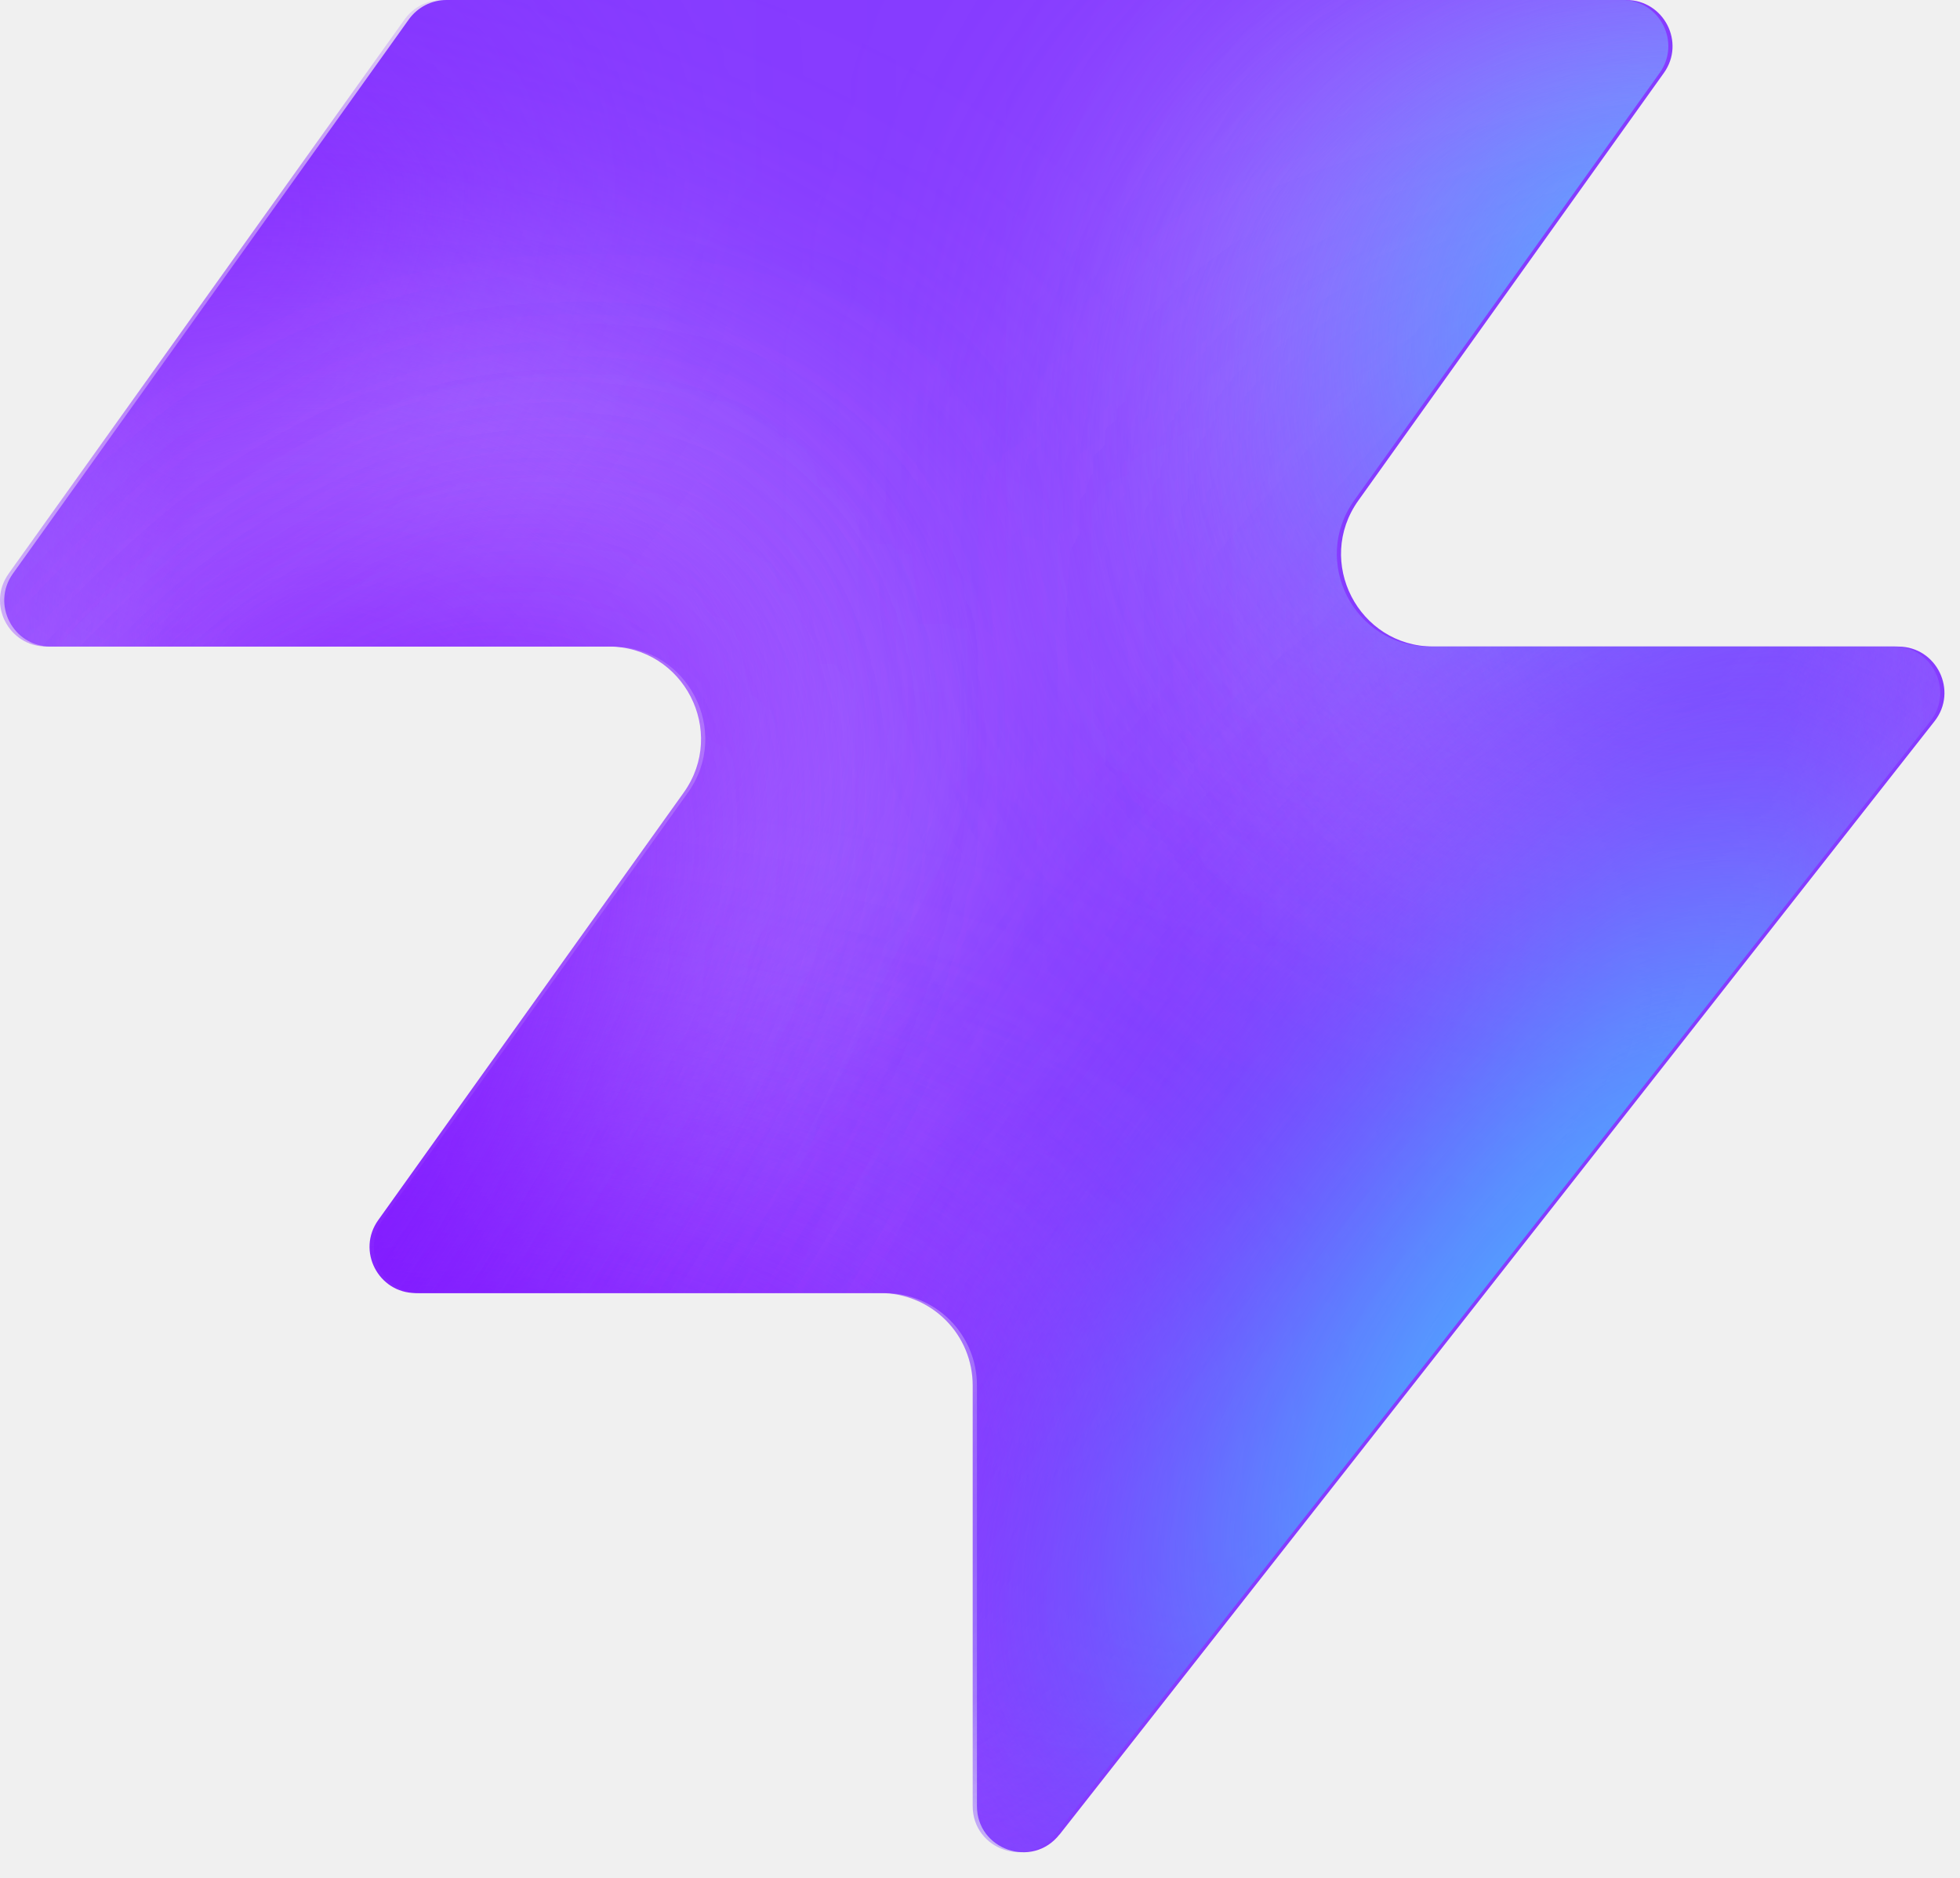
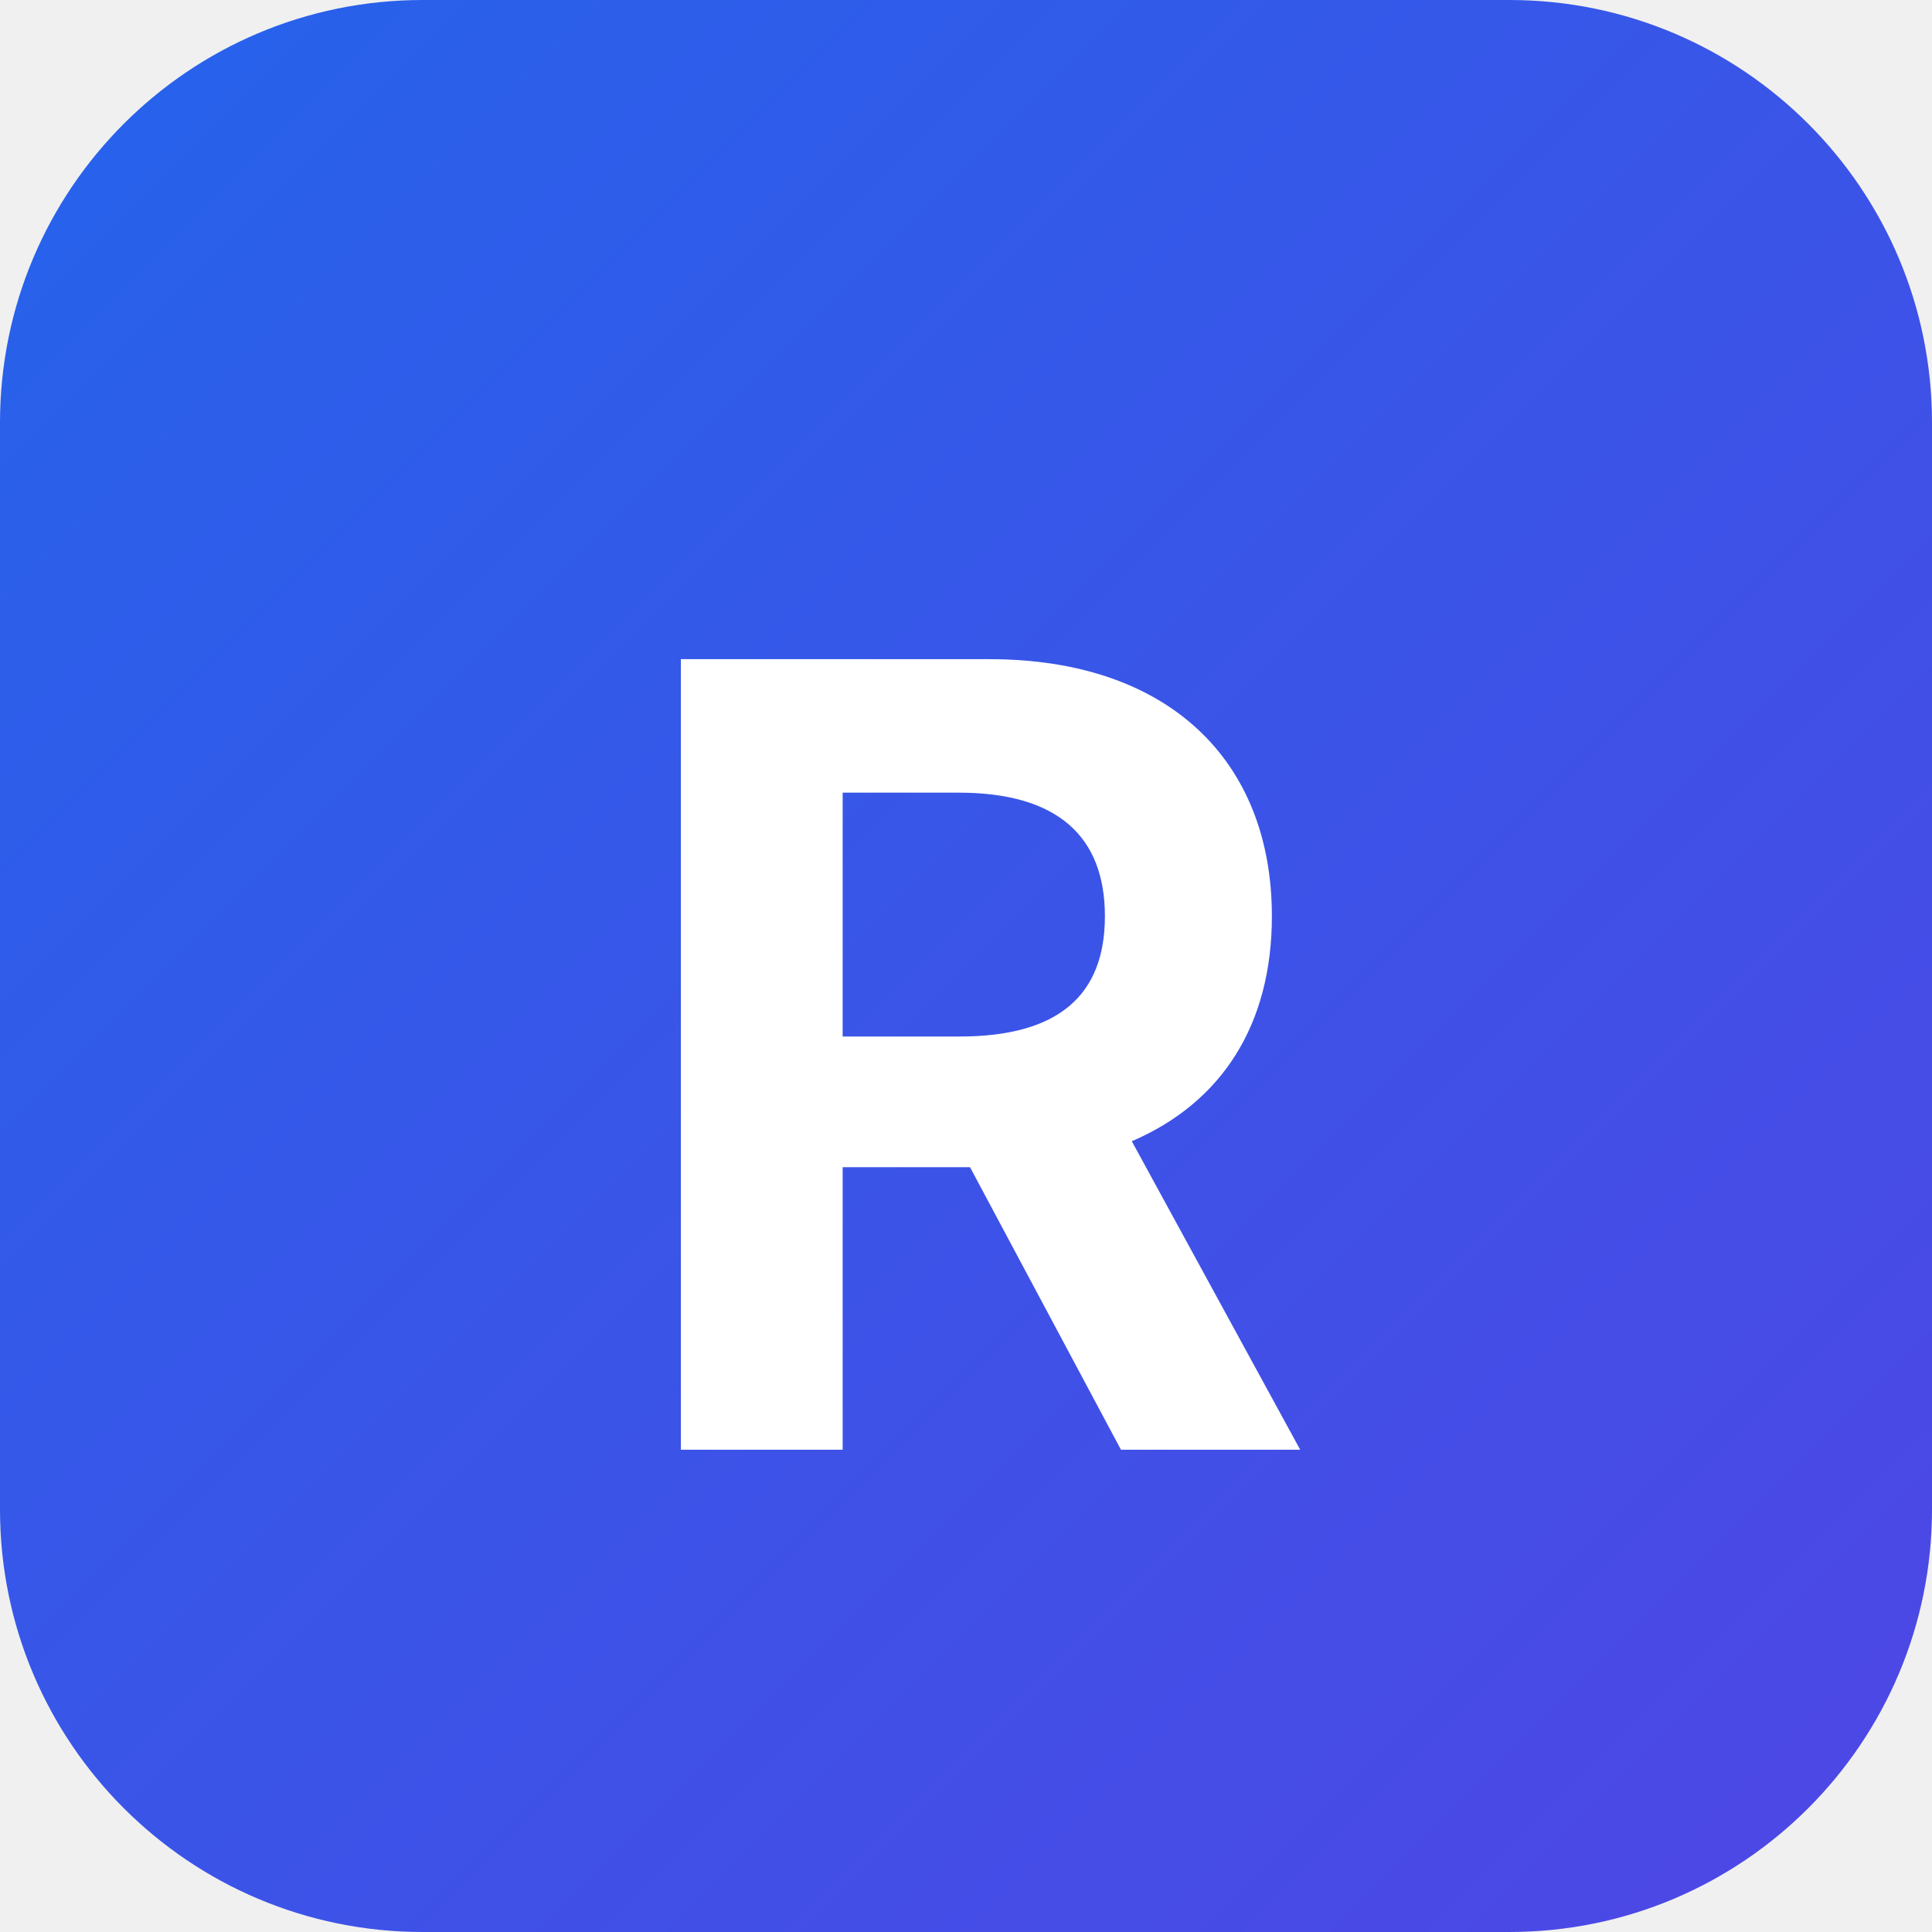
- <svg xmlns="http://www.w3.org/2000/svg" width="48" height="46" fill="none" viewBox="0 0 48 46">
-   <path fill="#863bff" d="M25.946 44.938c-.664.845-2.021.375-2.021-.698V33.937a2.26 2.26 0 0 0-2.262-2.262H10.287c-.92 0-1.456-1.04-.92-1.788l7.48-10.471c1.07-1.497 0-3.578-1.842-3.578H1.237c-.92 0-1.456-1.04-.92-1.788L10.013.474c.214-.297.556-.474.92-.474h28.894c.92 0 1.456 1.04.92 1.788l-7.48 10.471c-1.07 1.498 0 3.579 1.842 3.579h11.377c.943 0 1.473 1.088.89 1.83L25.947 44.94z" style="fill:#863bff;fill:color(display-p3 .525 .23 1);fill-opacity:1" />
-   <mask id="a" width="48" height="46" x="0" y="0" maskUnits="userSpaceOnUse" style="mask-type:alpha">
-     <path fill="#000" d="M25.842 44.938c-.664.844-2.021.375-2.021-.698V33.937a2.26 2.26 0 0 0-2.262-2.262H10.183c-.92 0-1.456-1.04-.92-1.788l7.48-10.471c1.07-1.498 0-3.579-1.842-3.579H1.133c-.92 0-1.456-1.04-.92-1.787L9.91.473c.214-.297.556-.474.92-.474h28.894c.92 0 1.456 1.04.92 1.788l-7.48 10.471c-1.07 1.498 0 3.578 1.842 3.578h11.377c.943 0 1.473 1.088.89 1.832L25.843 44.94z" style="fill:#000;fill-opacity:1" />
-   </mask>
-   <g mask="url(#a)">
-     <g filter="url(#b)">
-       <ellipse cx="5.508" cy="14.704" fill="#ede6ff" rx="5.508" ry="14.704" style="fill:#ede6ff;fill:color(display-p3 .927 .903 1);fill-opacity:1" transform="matrix(.00324 1 1 -.00324 -4.47 31.516)" />
-     </g>
-     <g filter="url(#c)">
-       <ellipse cx="10.399" cy="29.851" fill="#ede6ff" rx="10.399" ry="29.851" style="fill:#ede6ff;fill:color(display-p3 .927 .903 1);fill-opacity:1" transform="matrix(.00324 1 1 -.00324 -39.328 7.883)" />
-     </g>
-     <g filter="url(#d)">
-       <ellipse cx="5.508" cy="30.487" fill="#7e14ff" rx="5.508" ry="30.487" style="fill:#7e14ff;fill:color(display-p3 .492 .077 1);fill-opacity:1" transform="rotate(89.814 -25.913 -14.639)scale(1 -1)" />
-     </g>
-     <g filter="url(#e)">
-       <ellipse cx="5.508" cy="30.599" fill="#7e14ff" rx="5.508" ry="30.599" style="fill:#7e14ff;fill:color(display-p3 .492 .077 1);fill-opacity:1" transform="rotate(89.814 -32.644 -3.334)scale(1 -1)" />
-     </g>
-     <g filter="url(#f)">
-       <ellipse cx="5.508" cy="30.599" fill="#7e14ff" rx="5.508" ry="30.599" style="fill:#7e14ff;fill:color(display-p3 .492 .077 1);fill-opacity:1" transform="matrix(.00324 1 1 -.00324 -34.34 30.47)" />
-     </g>
-     <g filter="url(#g)">
-       <ellipse cx="14.072" cy="22.078" fill="#ede6ff" rx="14.072" ry="22.078" style="fill:#ede6ff;fill:color(display-p3 .927 .903 1);fill-opacity:1" transform="rotate(93.35 24.506 48.493)scale(-1 1)" />
-     </g>
-     <g filter="url(#h)">
-       <ellipse cx="3.47" cy="21.501" fill="#7e14ff" rx="3.47" ry="21.501" style="fill:#7e14ff;fill:color(display-p3 .492 .077 1);fill-opacity:1" transform="rotate(89.009 28.708 47.59)scale(-1 1)" />
-     </g>
-     <g filter="url(#i)">
-       <ellipse cx="3.47" cy="21.501" fill="#7e14ff" rx="3.47" ry="21.501" style="fill:#7e14ff;fill:color(display-p3 .492 .077 1);fill-opacity:1" transform="rotate(89.009 28.708 47.59)scale(-1 1)" />
-     </g>
-     <g filter="url(#j)">
-       <ellipse cx=".387" cy="8.972" fill="#7e14ff" rx="4.407" ry="29.108" style="fill:#7e14ff;fill:color(display-p3 .492 .077 1);fill-opacity:1" transform="rotate(39.51 .387 8.972)" />
-     </g>
-     <g filter="url(#k)">
-       <ellipse cx="47.523" cy="-6.092" fill="#7e14ff" rx="4.407" ry="29.108" style="fill:#7e14ff;fill:color(display-p3 .492 .077 1);fill-opacity:1" transform="rotate(37.892 47.523 -6.092)" />
-     </g>
-     <g filter="url(#l)">
-       <ellipse cx="41.412" cy="6.333" fill="#47bfff" rx="5.971" ry="9.665" style="fill:#47bfff;fill:color(display-p3 .28 .748 1);fill-opacity:1" transform="rotate(37.892 41.412 6.333)" />
-     </g>
-     <g filter="url(#m)">
-       <ellipse cx="-1.879" cy="38.332" fill="#7e14ff" rx="4.407" ry="29.108" style="fill:#7e14ff;fill:color(display-p3 .492 .077 1);fill-opacity:1" transform="rotate(37.892 -1.88 38.332)" />
-     </g>
-     <g filter="url(#n)">
-       <ellipse cx="-1.879" cy="38.332" fill="#7e14ff" rx="4.407" ry="29.108" style="fill:#7e14ff;fill:color(display-p3 .492 .077 1);fill-opacity:1" transform="rotate(37.892 -1.88 38.332)" />
-     </g>
-     <g filter="url(#o)">
-       <ellipse cx="35.651" cy="29.907" fill="#7e14ff" rx="4.407" ry="29.108" style="fill:#7e14ff;fill:color(display-p3 .492 .077 1);fill-opacity:1" transform="rotate(37.892 35.651 29.907)" />
-     </g>
-     <g filter="url(#p)">
-       <ellipse cx="38.418" cy="32.4" fill="#47bfff" rx="5.971" ry="15.297" style="fill:#47bfff;fill:color(display-p3 .28 .748 1);fill-opacity:1" transform="rotate(37.892 38.418 32.4)" />
-     </g>
-   </g>
+ <svg xmlns="http://www.w3.org/2000/svg" viewBox="0 0 64 64" fill="none">
  <defs>
-     <filter id="b" width="60.045" height="41.654" x="-19.77" y="16.149" color-interpolation-filters="sRGB" filterUnits="userSpaceOnUse">
-       <feFlood flood-opacity="0" result="BackgroundImageFix" />
-       <feBlend in="SourceGraphic" in2="BackgroundImageFix" result="shape" />
-       <feGaussianBlur result="effect1_foregroundBlur_2002_17158" stdDeviation="7.659" />
-     </filter>
-     <filter id="c" width="90.34" height="51.437" x="-54.613" y="-7.533" color-interpolation-filters="sRGB" filterUnits="userSpaceOnUse">
-       <feFlood flood-opacity="0" result="BackgroundImageFix" />
-       <feBlend in="SourceGraphic" in2="BackgroundImageFix" result="shape" />
-       <feGaussianBlur result="effect1_foregroundBlur_2002_17158" stdDeviation="7.659" />
-     </filter>
-     <filter id="d" width="79.355" height="29.4" x="-49.64" y="2.03" color-interpolation-filters="sRGB" filterUnits="userSpaceOnUse">
-       <feFlood flood-opacity="0" result="BackgroundImageFix" />
-       <feBlend in="SourceGraphic" in2="BackgroundImageFix" result="shape" />
-       <feGaussianBlur result="effect1_foregroundBlur_2002_17158" stdDeviation="4.596" />
-     </filter>
-     <filter id="e" width="79.579" height="29.4" x="-45.045" y="20.029" color-interpolation-filters="sRGB" filterUnits="userSpaceOnUse">
-       <feFlood flood-opacity="0" result="BackgroundImageFix" />
-       <feBlend in="SourceGraphic" in2="BackgroundImageFix" result="shape" />
-       <feGaussianBlur result="effect1_foregroundBlur_2002_17158" stdDeviation="4.596" />
-     </filter>
-     <filter id="f" width="79.579" height="29.4" x="-43.513" y="21.178" color-interpolation-filters="sRGB" filterUnits="userSpaceOnUse">
-       <feFlood flood-opacity="0" result="BackgroundImageFix" />
-       <feBlend in="SourceGraphic" in2="BackgroundImageFix" result="shape" />
-       <feGaussianBlur result="effect1_foregroundBlur_2002_17158" stdDeviation="4.596" />
-     </filter>
-     <filter id="g" width="74.749" height="58.852" x="15.756" y="-17.901" color-interpolation-filters="sRGB" filterUnits="userSpaceOnUse">
-       <feFlood flood-opacity="0" result="BackgroundImageFix" />
-       <feBlend in="SourceGraphic" in2="BackgroundImageFix" result="shape" />
-       <feGaussianBlur result="effect1_foregroundBlur_2002_17158" stdDeviation="7.659" />
-     </filter>
-     <filter id="h" width="61.377" height="25.362" x="23.548" y="2.284" color-interpolation-filters="sRGB" filterUnits="userSpaceOnUse">
-       <feFlood flood-opacity="0" result="BackgroundImageFix" />
-       <feBlend in="SourceGraphic" in2="BackgroundImageFix" result="shape" />
-       <feGaussianBlur result="effect1_foregroundBlur_2002_17158" stdDeviation="4.596" />
-     </filter>
-     <filter id="i" width="61.377" height="25.362" x="23.548" y="2.284" color-interpolation-filters="sRGB" filterUnits="userSpaceOnUse">
-       <feFlood flood-opacity="0" result="BackgroundImageFix" />
-       <feBlend in="SourceGraphic" in2="BackgroundImageFix" result="shape" />
-       <feGaussianBlur result="effect1_foregroundBlur_2002_17158" stdDeviation="4.596" />
-     </filter>
-     <filter id="j" width="56.045" height="63.649" x="-27.636" y="-22.853" color-interpolation-filters="sRGB" filterUnits="userSpaceOnUse">
-       <feFlood flood-opacity="0" result="BackgroundImageFix" />
-       <feBlend in="SourceGraphic" in2="BackgroundImageFix" result="shape" />
-       <feGaussianBlur result="effect1_foregroundBlur_2002_17158" stdDeviation="4.596" />
-     </filter>
-     <filter id="k" width="54.814" height="64.646" x="20.116" y="-38.415" color-interpolation-filters="sRGB" filterUnits="userSpaceOnUse">
-       <feFlood flood-opacity="0" result="BackgroundImageFix" />
-       <feBlend in="SourceGraphic" in2="BackgroundImageFix" result="shape" />
-       <feGaussianBlur result="effect1_foregroundBlur_2002_17158" stdDeviation="4.596" />
-     </filter>
-     <filter id="l" width="33.541" height="35.313" x="24.641" y="-11.323" color-interpolation-filters="sRGB" filterUnits="userSpaceOnUse">
-       <feFlood flood-opacity="0" result="BackgroundImageFix" />
-       <feBlend in="SourceGraphic" in2="BackgroundImageFix" result="shape" />
-       <feGaussianBlur result="effect1_foregroundBlur_2002_17158" stdDeviation="4.596" />
-     </filter>
-     <filter id="m" width="54.814" height="64.646" x="-29.286" y="6.009" color-interpolation-filters="sRGB" filterUnits="userSpaceOnUse">
-       <feFlood flood-opacity="0" result="BackgroundImageFix" />
-       <feBlend in="SourceGraphic" in2="BackgroundImageFix" result="shape" />
-       <feGaussianBlur result="effect1_foregroundBlur_2002_17158" stdDeviation="4.596" />
-     </filter>
-     <filter id="n" width="54.814" height="64.646" x="-29.286" y="6.009" color-interpolation-filters="sRGB" filterUnits="userSpaceOnUse">
-       <feFlood flood-opacity="0" result="BackgroundImageFix" />
-       <feBlend in="SourceGraphic" in2="BackgroundImageFix" result="shape" />
-       <feGaussianBlur result="effect1_foregroundBlur_2002_17158" stdDeviation="4.596" />
-     </filter>
-     <filter id="o" width="54.814" height="64.646" x="8.244" y="-2.416" color-interpolation-filters="sRGB" filterUnits="userSpaceOnUse">
-       <feFlood flood-opacity="0" result="BackgroundImageFix" />
-       <feBlend in="SourceGraphic" in2="BackgroundImageFix" result="shape" />
-       <feGaussianBlur result="effect1_foregroundBlur_2002_17158" stdDeviation="4.596" />
-     </filter>
-     <filter id="p" width="39.409" height="43.623" x="18.713" y="10.588" color-interpolation-filters="sRGB" filterUnits="userSpaceOnUse">
-       <feFlood flood-opacity="0" result="BackgroundImageFix" />
-       <feBlend in="SourceGraphic" in2="BackgroundImageFix" result="shape" />
-       <feGaussianBlur result="effect1_foregroundBlur_2002_17158" stdDeviation="4.596" />
-     </filter>
+     <linearGradient id="bg" x1="0" y1="0" x2="64" y2="64" gradientUnits="userSpaceOnUse">
+       <stop offset="0%" stop-color="#2563EB" />
+       <stop offset="100%" stop-color="#4F46E5" />
+     </linearGradient>
  </defs>
+   <rect width="64" height="64" rx="14" fill="url(#bg)" />
+   <text x="50%" y="54%" dominant-baseline="middle" text-anchor="middle" fill="white" font-family="Inter, system-ui, sans-serif" font-size="36" font-weight="700">R</text>
</svg>
